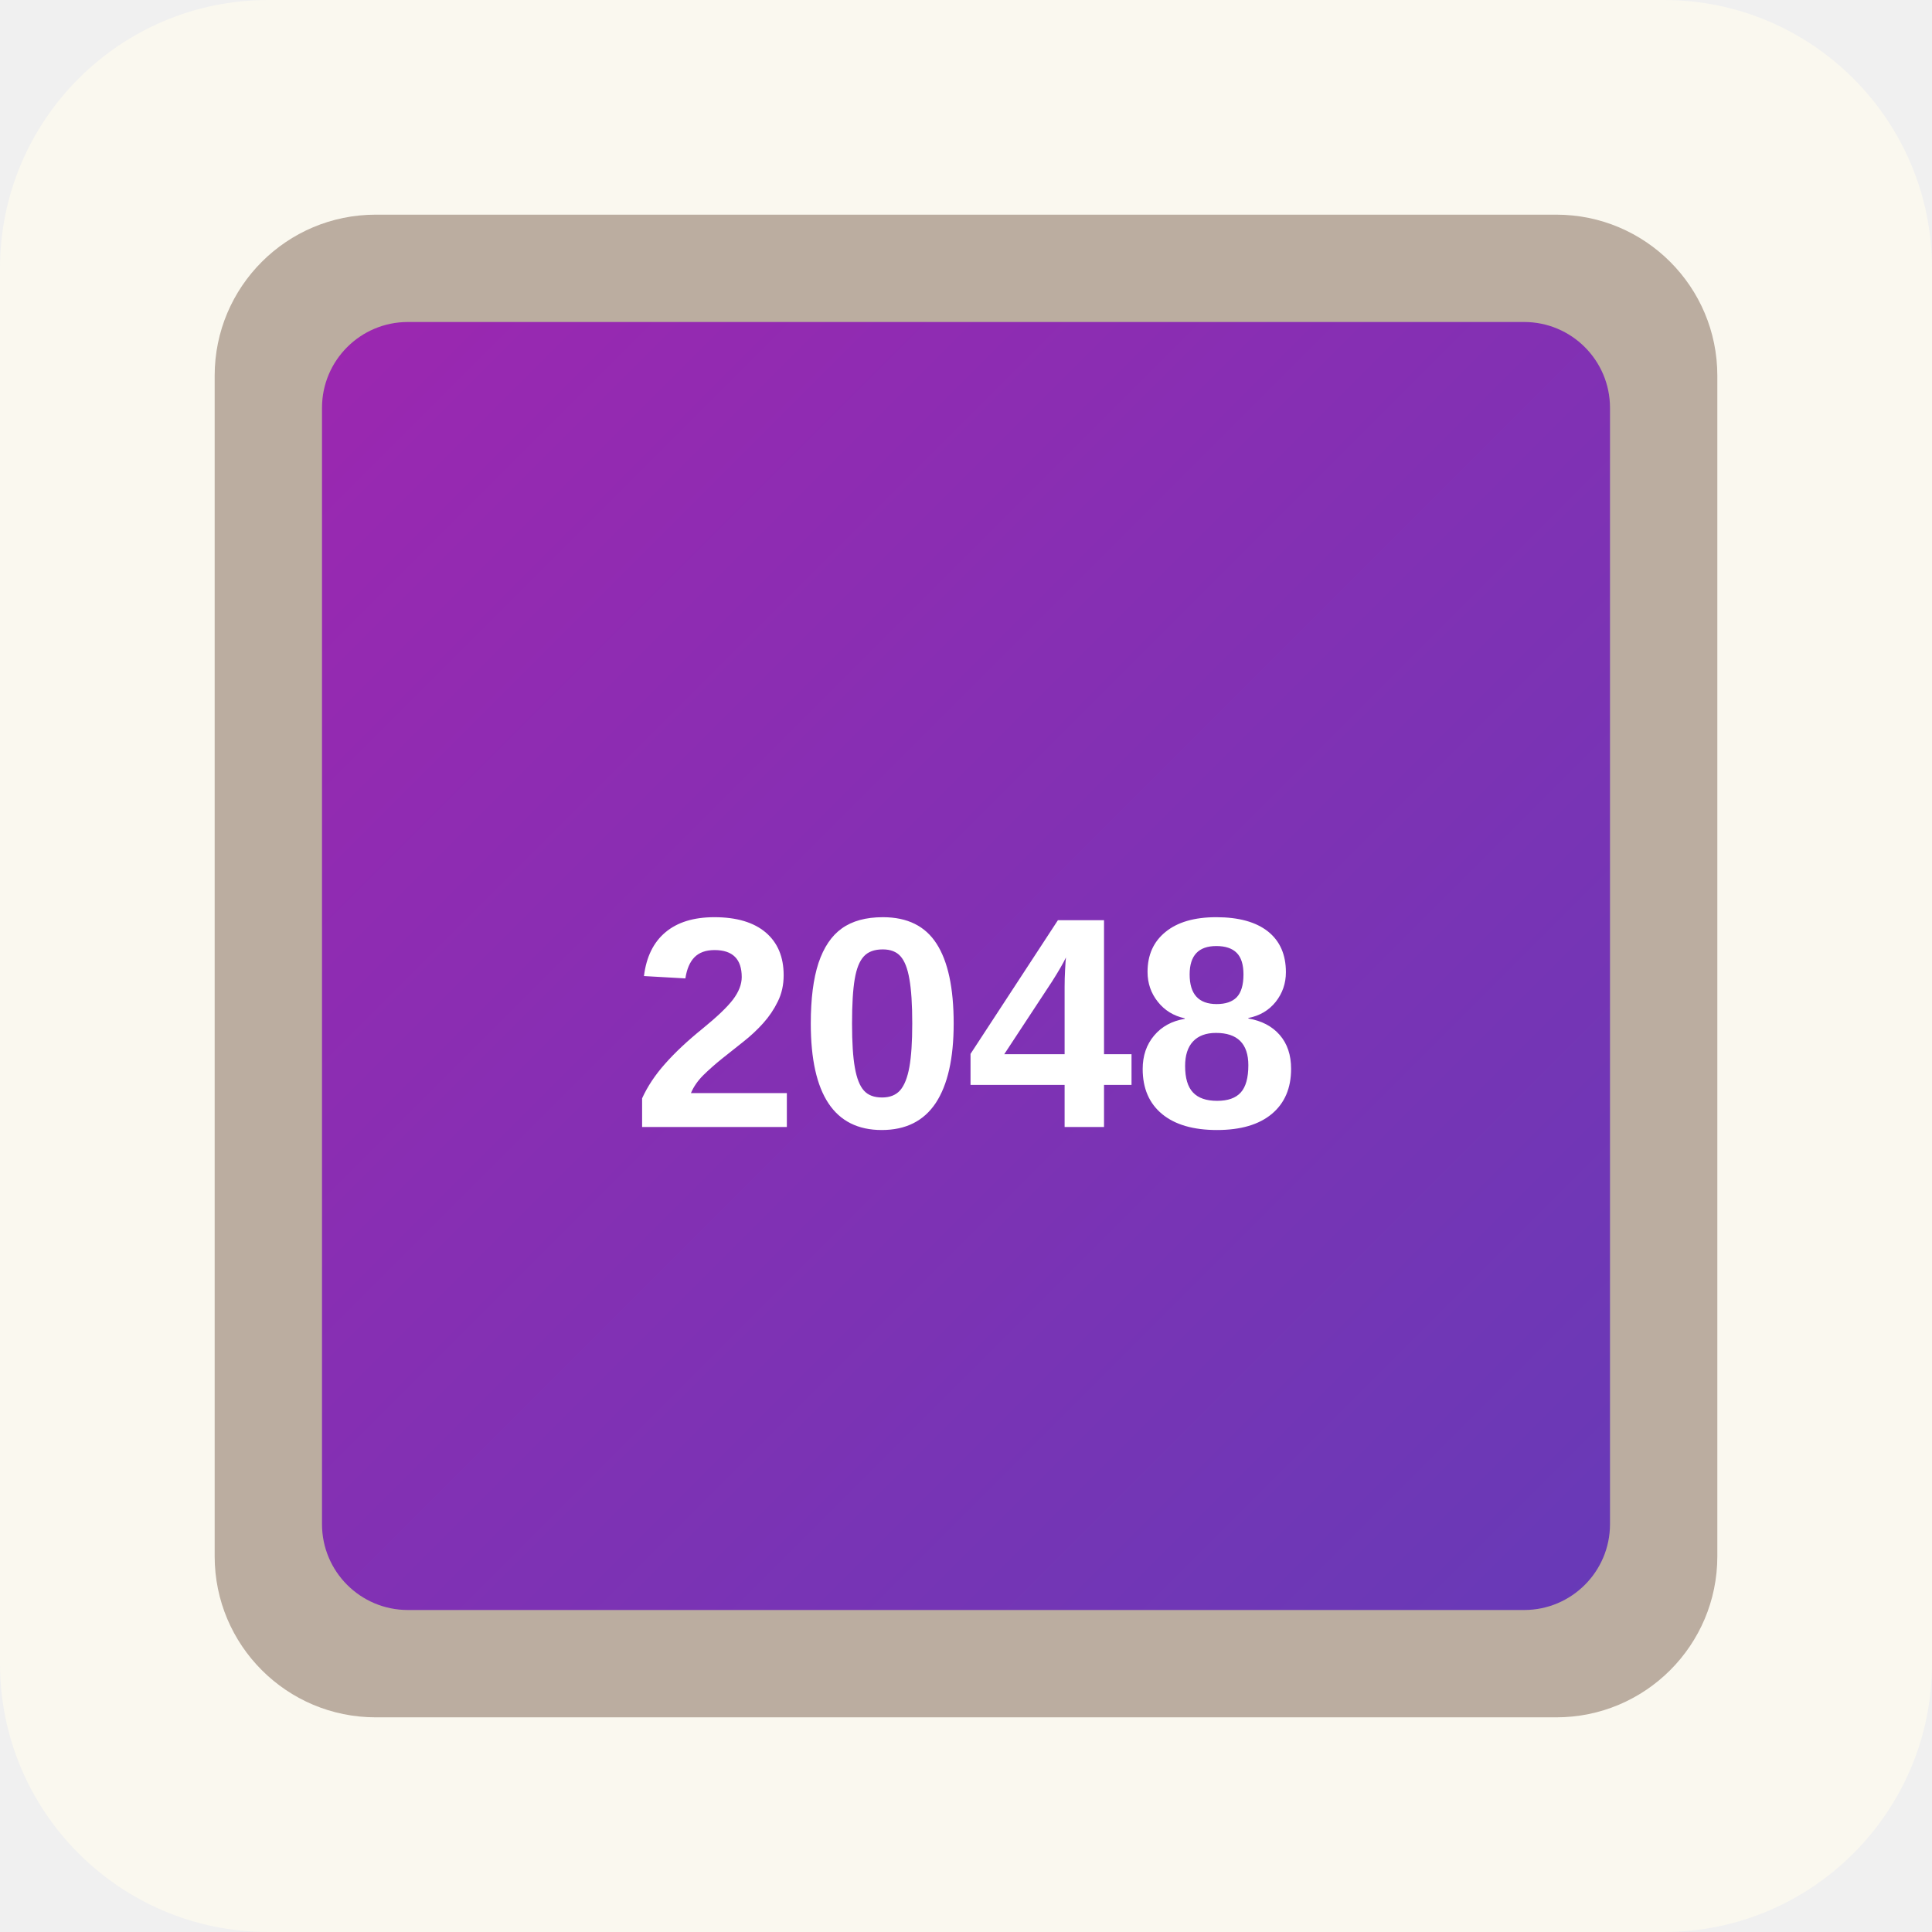
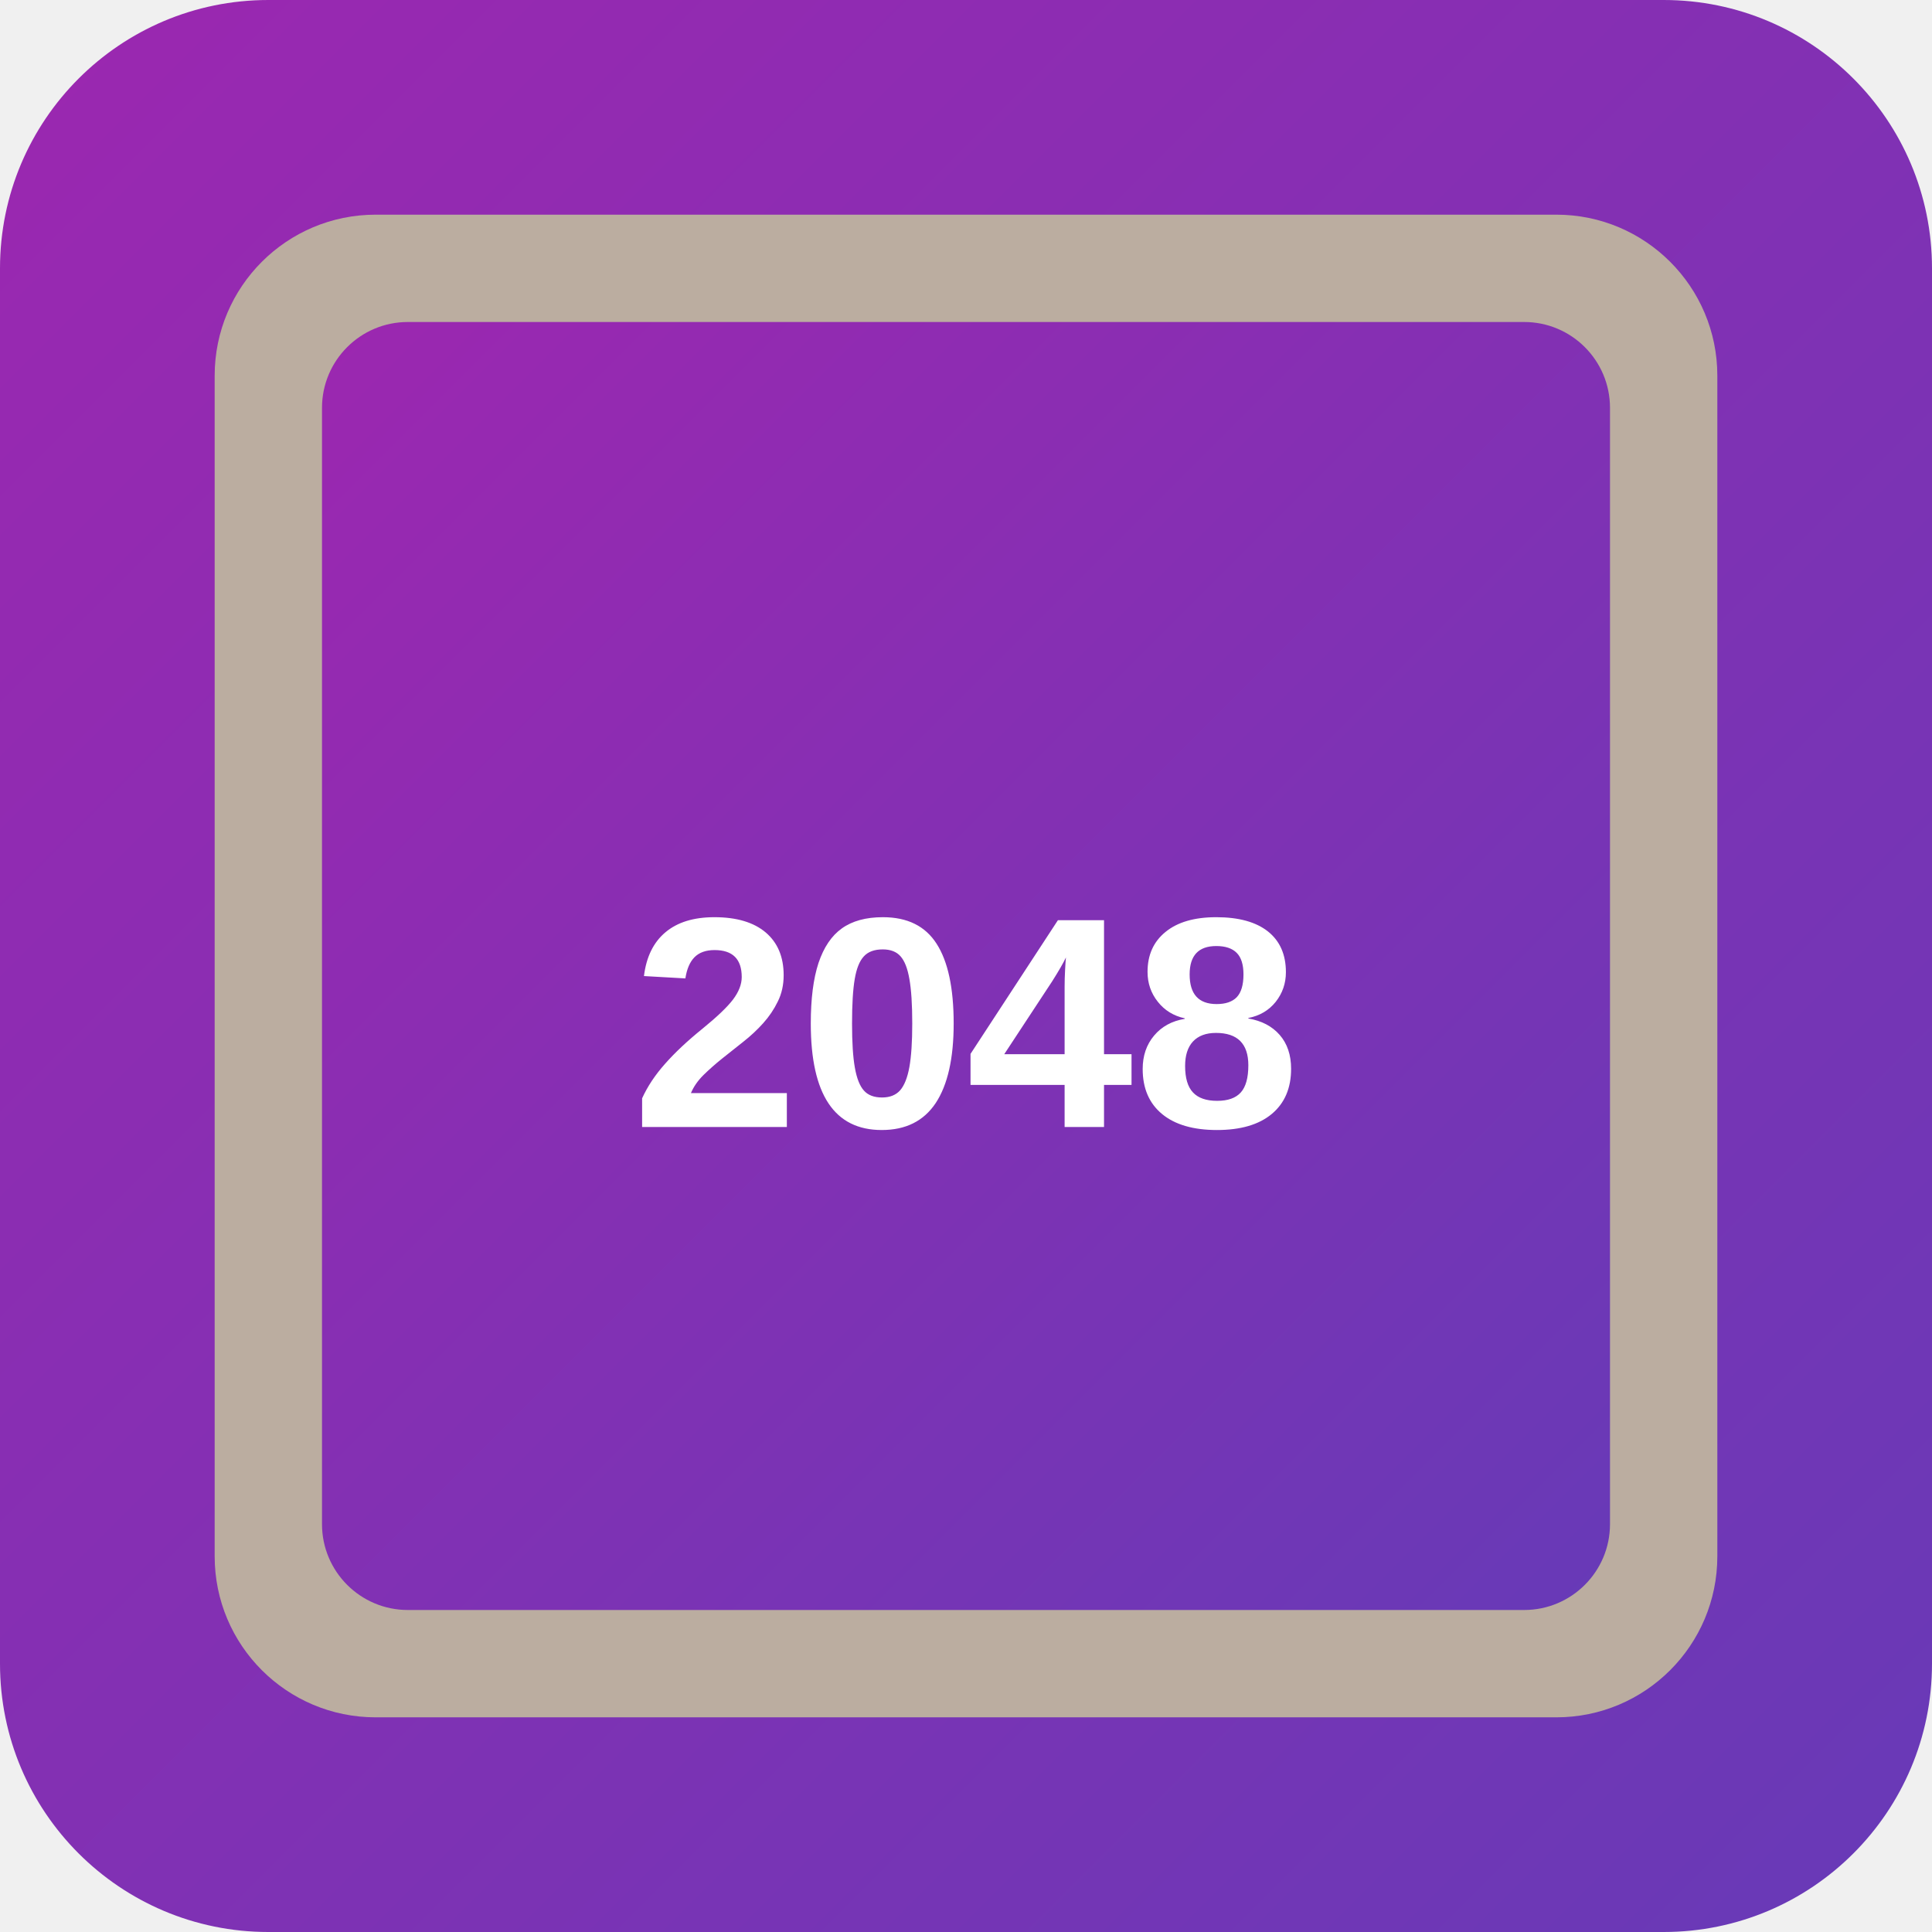
<svg xmlns="http://www.w3.org/2000/svg" width="180" height="180">
  <defs>
    <linearGradient id="grad" x1="0%" y1="0%" x2="100%" y2="100%">
      <stop offset="0%" style="stop-color:#9c27b0;stop-opacity:1" />
      <stop offset="100%" style="stop-color:#673ab7;stop-opacity:1" />
    </linearGradient>
  </defs>
-   <rect width="180" height="180" rx="25" fill="#faf8ef" />
+   <rect width="180" height="180" rx="25" fill="url(#grad)" />
  <rect x="20" y="20" width="140" height="140" rx="15" fill="#bbada0" />
  <rect x="30" y="30" width="120" height="120" rx="8" fill="url(#grad)" />
  <text x="90" y="105" text-anchor="middle" font-family="Arial, sans-serif" font-size="28" font-weight="bold" fill="white">2048</text>
</svg>
